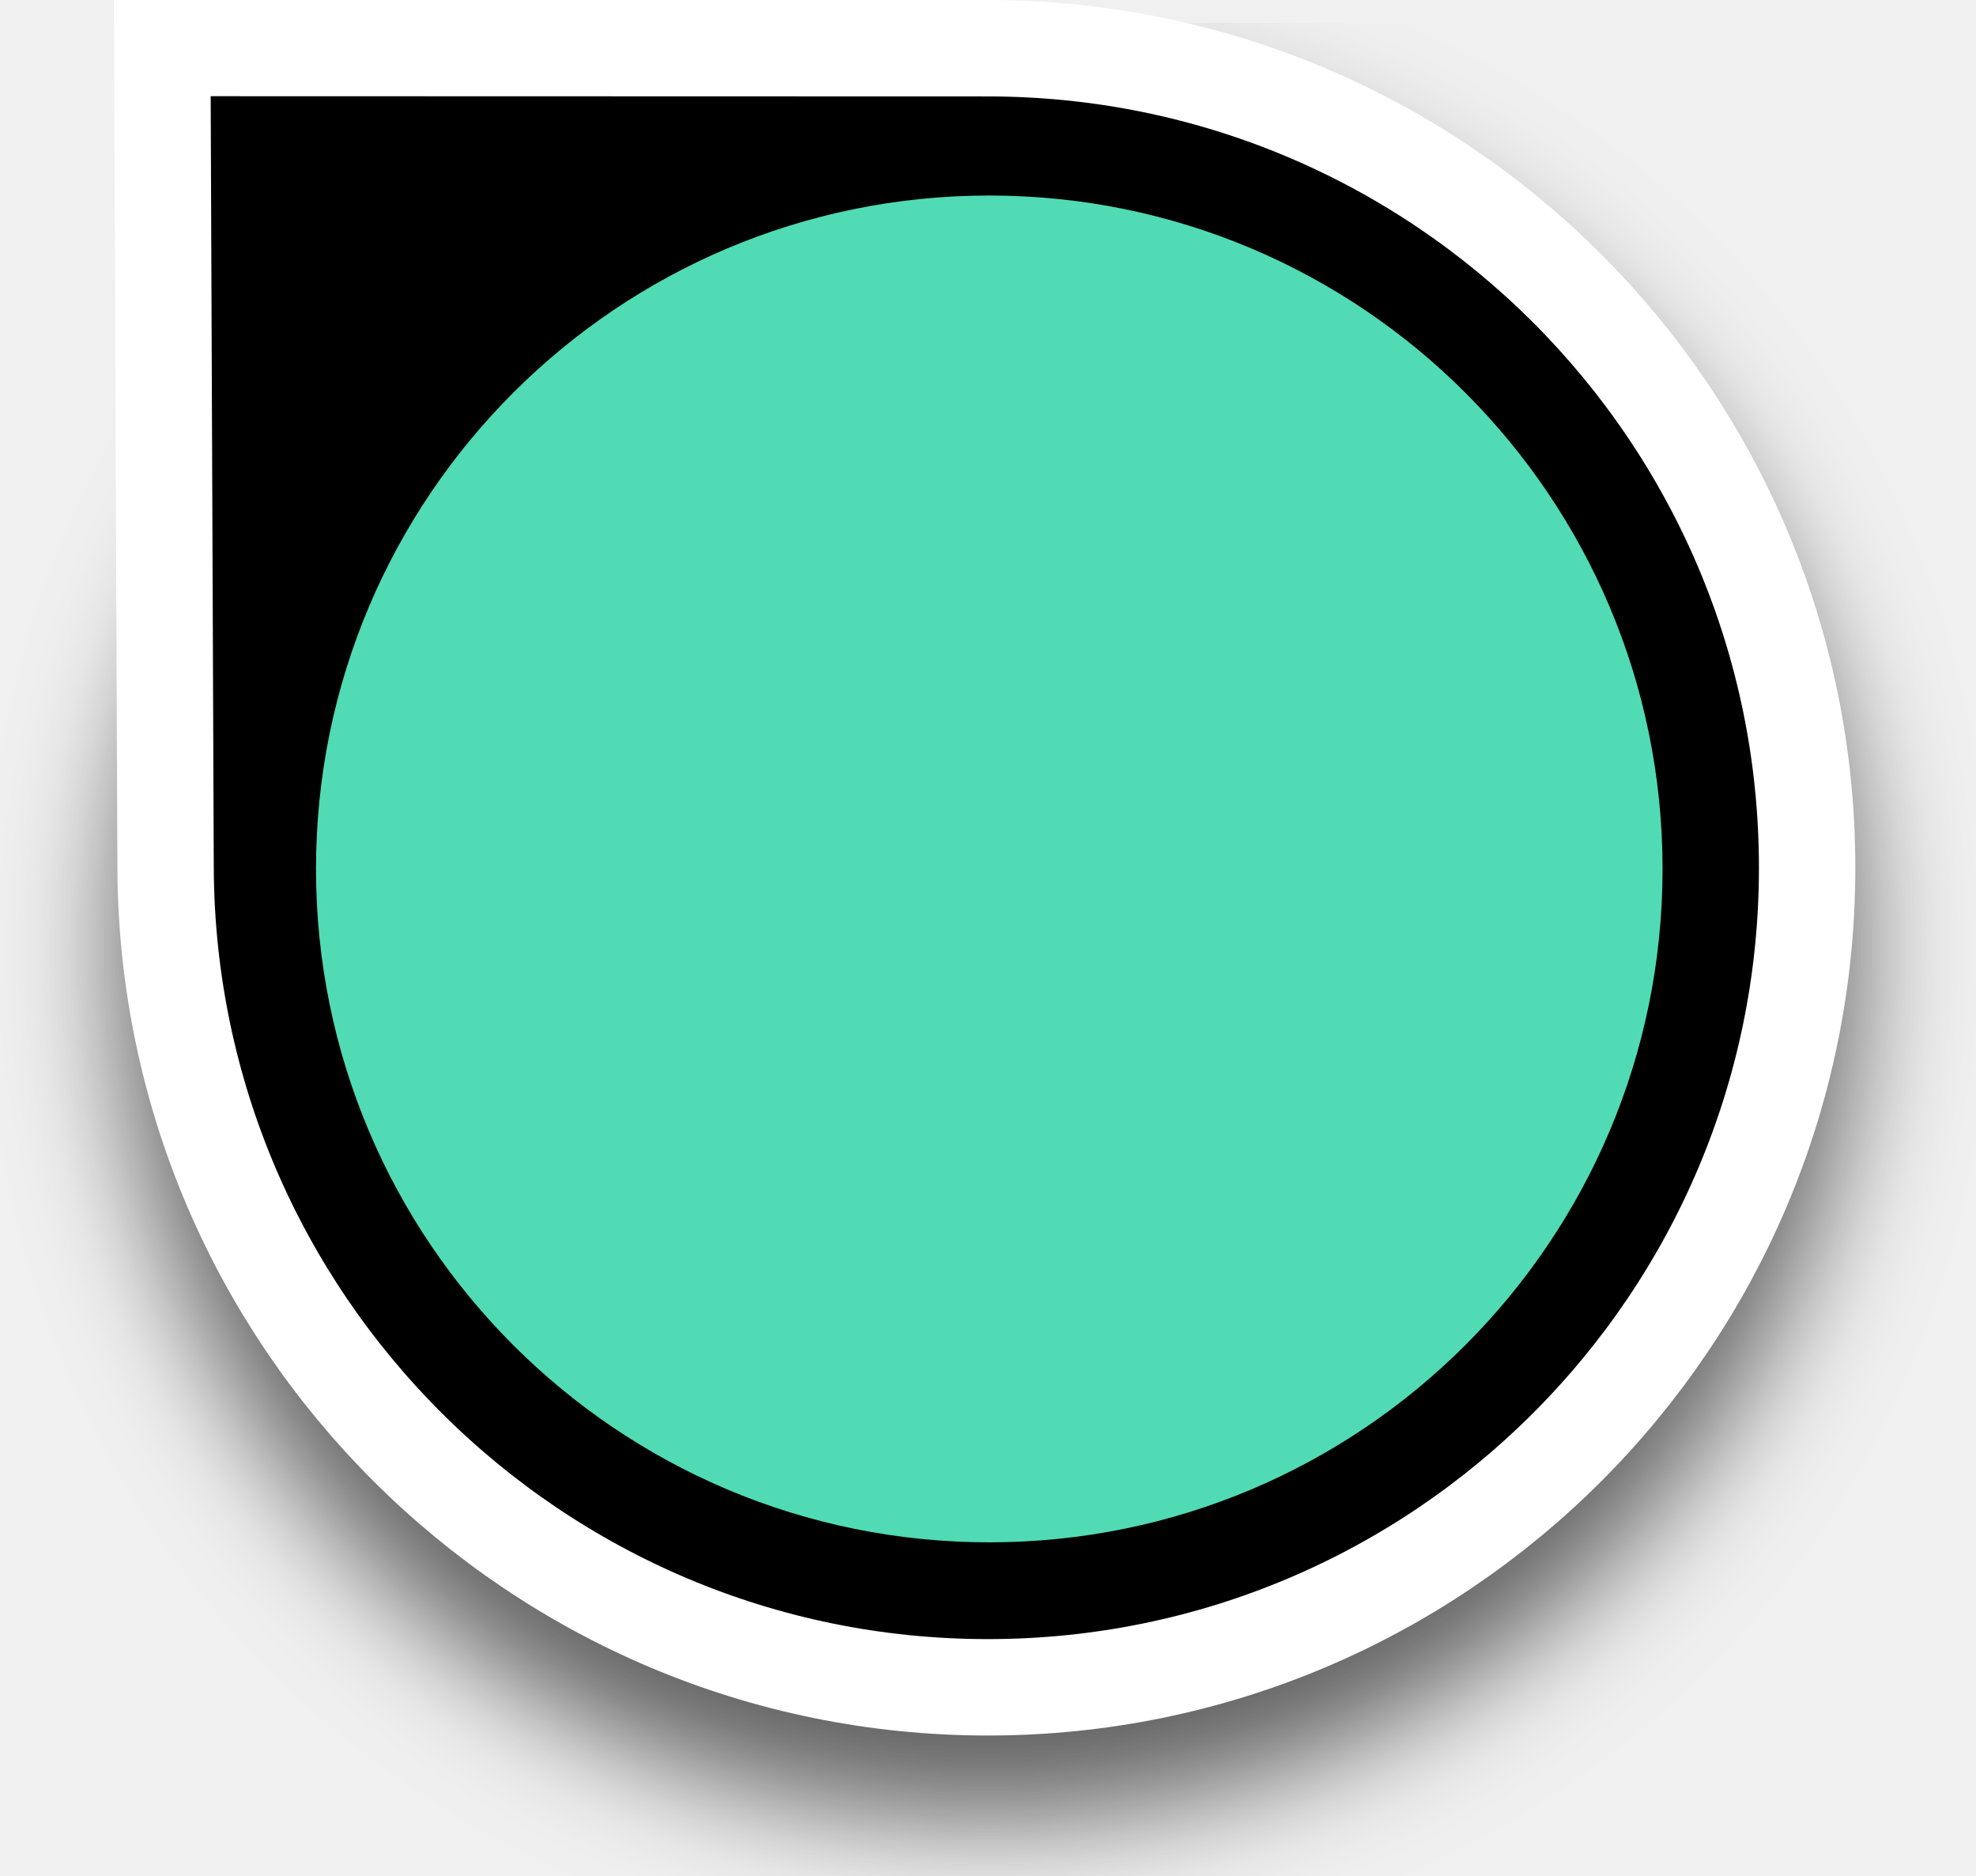
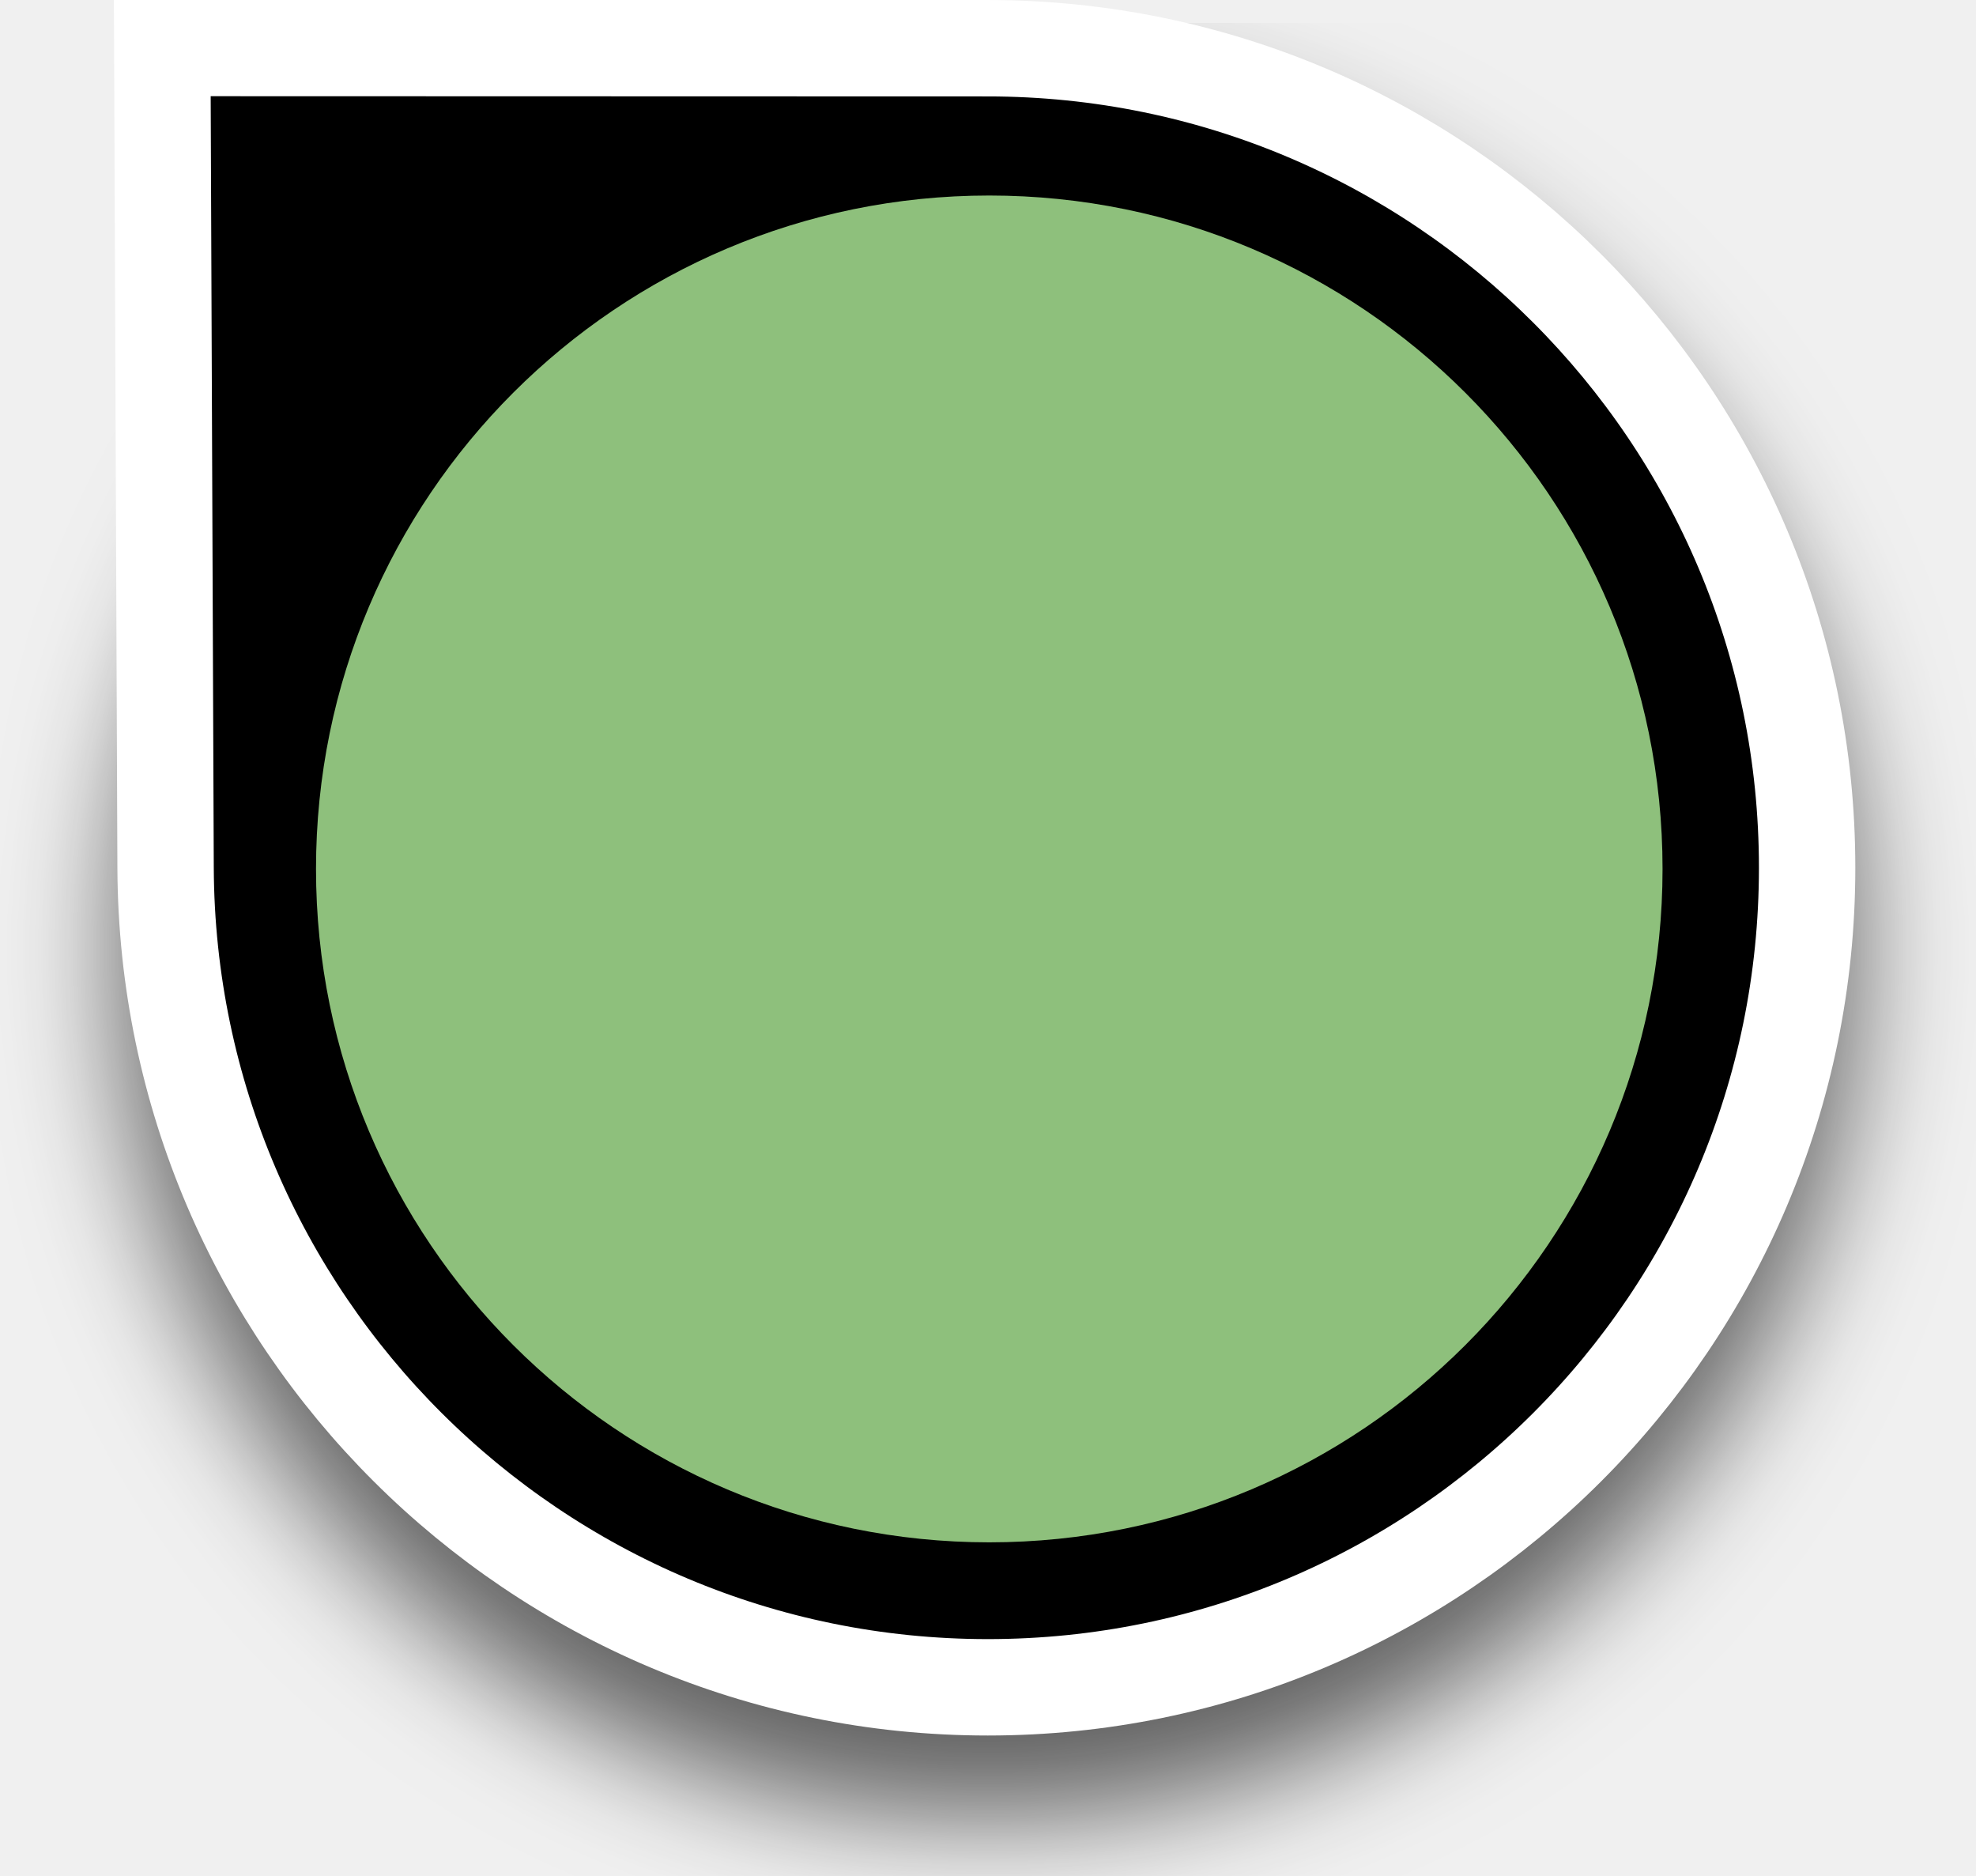
<svg xmlns="http://www.w3.org/2000/svg" width="5.412mm" height="5.137mm" viewBox="0 0 5.412 5.137" version="1.1" id="svg5595">
  <defs id="defs5589">
    <filter x="-0.103" width="1.206" y="-0.065" height="1.131" id="filter5601" style="color-interpolation-filters:sRGB">
      <feGaussianBlur stdDeviation="0.611" id="feGaussianBlur5603" />
    </filter>
  </defs>
  <g id="layer1" transform="translate(-103.1275,-146.2646)">
    <circle r="8.481" cy="9.826" cx="10.227" id="circle7584" style="color:#000000;display:inline;overflow:visible;opacity:0.6;vector-effect:none;fill:#000000;fill-opacity:1;stroke:#000000;stroke-width:1;stroke-linecap:butt;stroke-linejoin:miter;stroke-miterlimit:10;stroke-dasharray:none;stroke-dashoffset:0;stroke-opacity:1;marker:none;marker-start:none;marker-mid:none;marker-end:none;paint-order:normal;filter:url(#filter5601)" transform="matrix(0.2645833,0,0,0.2645833,103.1275,146.2646)" />
    <path style="color:#000000;display:inline;overflow:visible;opacity:1;vector-effect:none;fill:#000000;fill-opacity:1;stroke:#ffffff;stroke-width:0.264;stroke-linecap:butt;stroke-linejoin:miter;stroke-miterlimit:10;stroke-dasharray:none;stroke-dashoffset:0;stroke-opacity:1;marker:none;marker-start:none;marker-mid:none;marker-end:none;paint-order:normal" d="m 108.077,148.641 c 0,1.239 -1.005,2.244 -2.244,2.244 -1.239,0 -2.247,-1.005 -2.252,-2.244 l -0.009,-2.245 2.261,6.4e-4 c 1.239,3.4e-4 2.244,1.005 2.244,2.244 z" id="path7523-7" />
-     <circle style="color:#000000;display:inline;overflow:visible;opacity:1;vector-effect:none;fill:#50dbb5;fill-opacity:1;stroke:none;stroke-width:0.369;stroke-linecap:butt;stroke-linejoin:miter;stroke-miterlimit:10;stroke-dasharray:none;stroke-dashoffset:0;stroke-opacity:1;marker:none;marker-start:none;marker-mid:none;marker-end:none;paint-order:normal" id="path7482-1" cx="105.837" cy="148.644" r="1.844" />
+     <circle style="color:#000000;display:inline;overflow:visible;opacity:1;vector-effect:none;fill:#8ec07c;fill-opacity:1;stroke:none;stroke-width:0.369;stroke-linecap:butt;stroke-linejoin:miter;stroke-miterlimit:10;stroke-dasharray:none;stroke-dashoffset:0;stroke-opacity:1;marker:none;marker-start:none;marker-mid:none;marker-end:none;paint-order:normal" id="path7482-1" cx="105.837" cy="148.644" r="1.844" />
  </g>
</svg>
